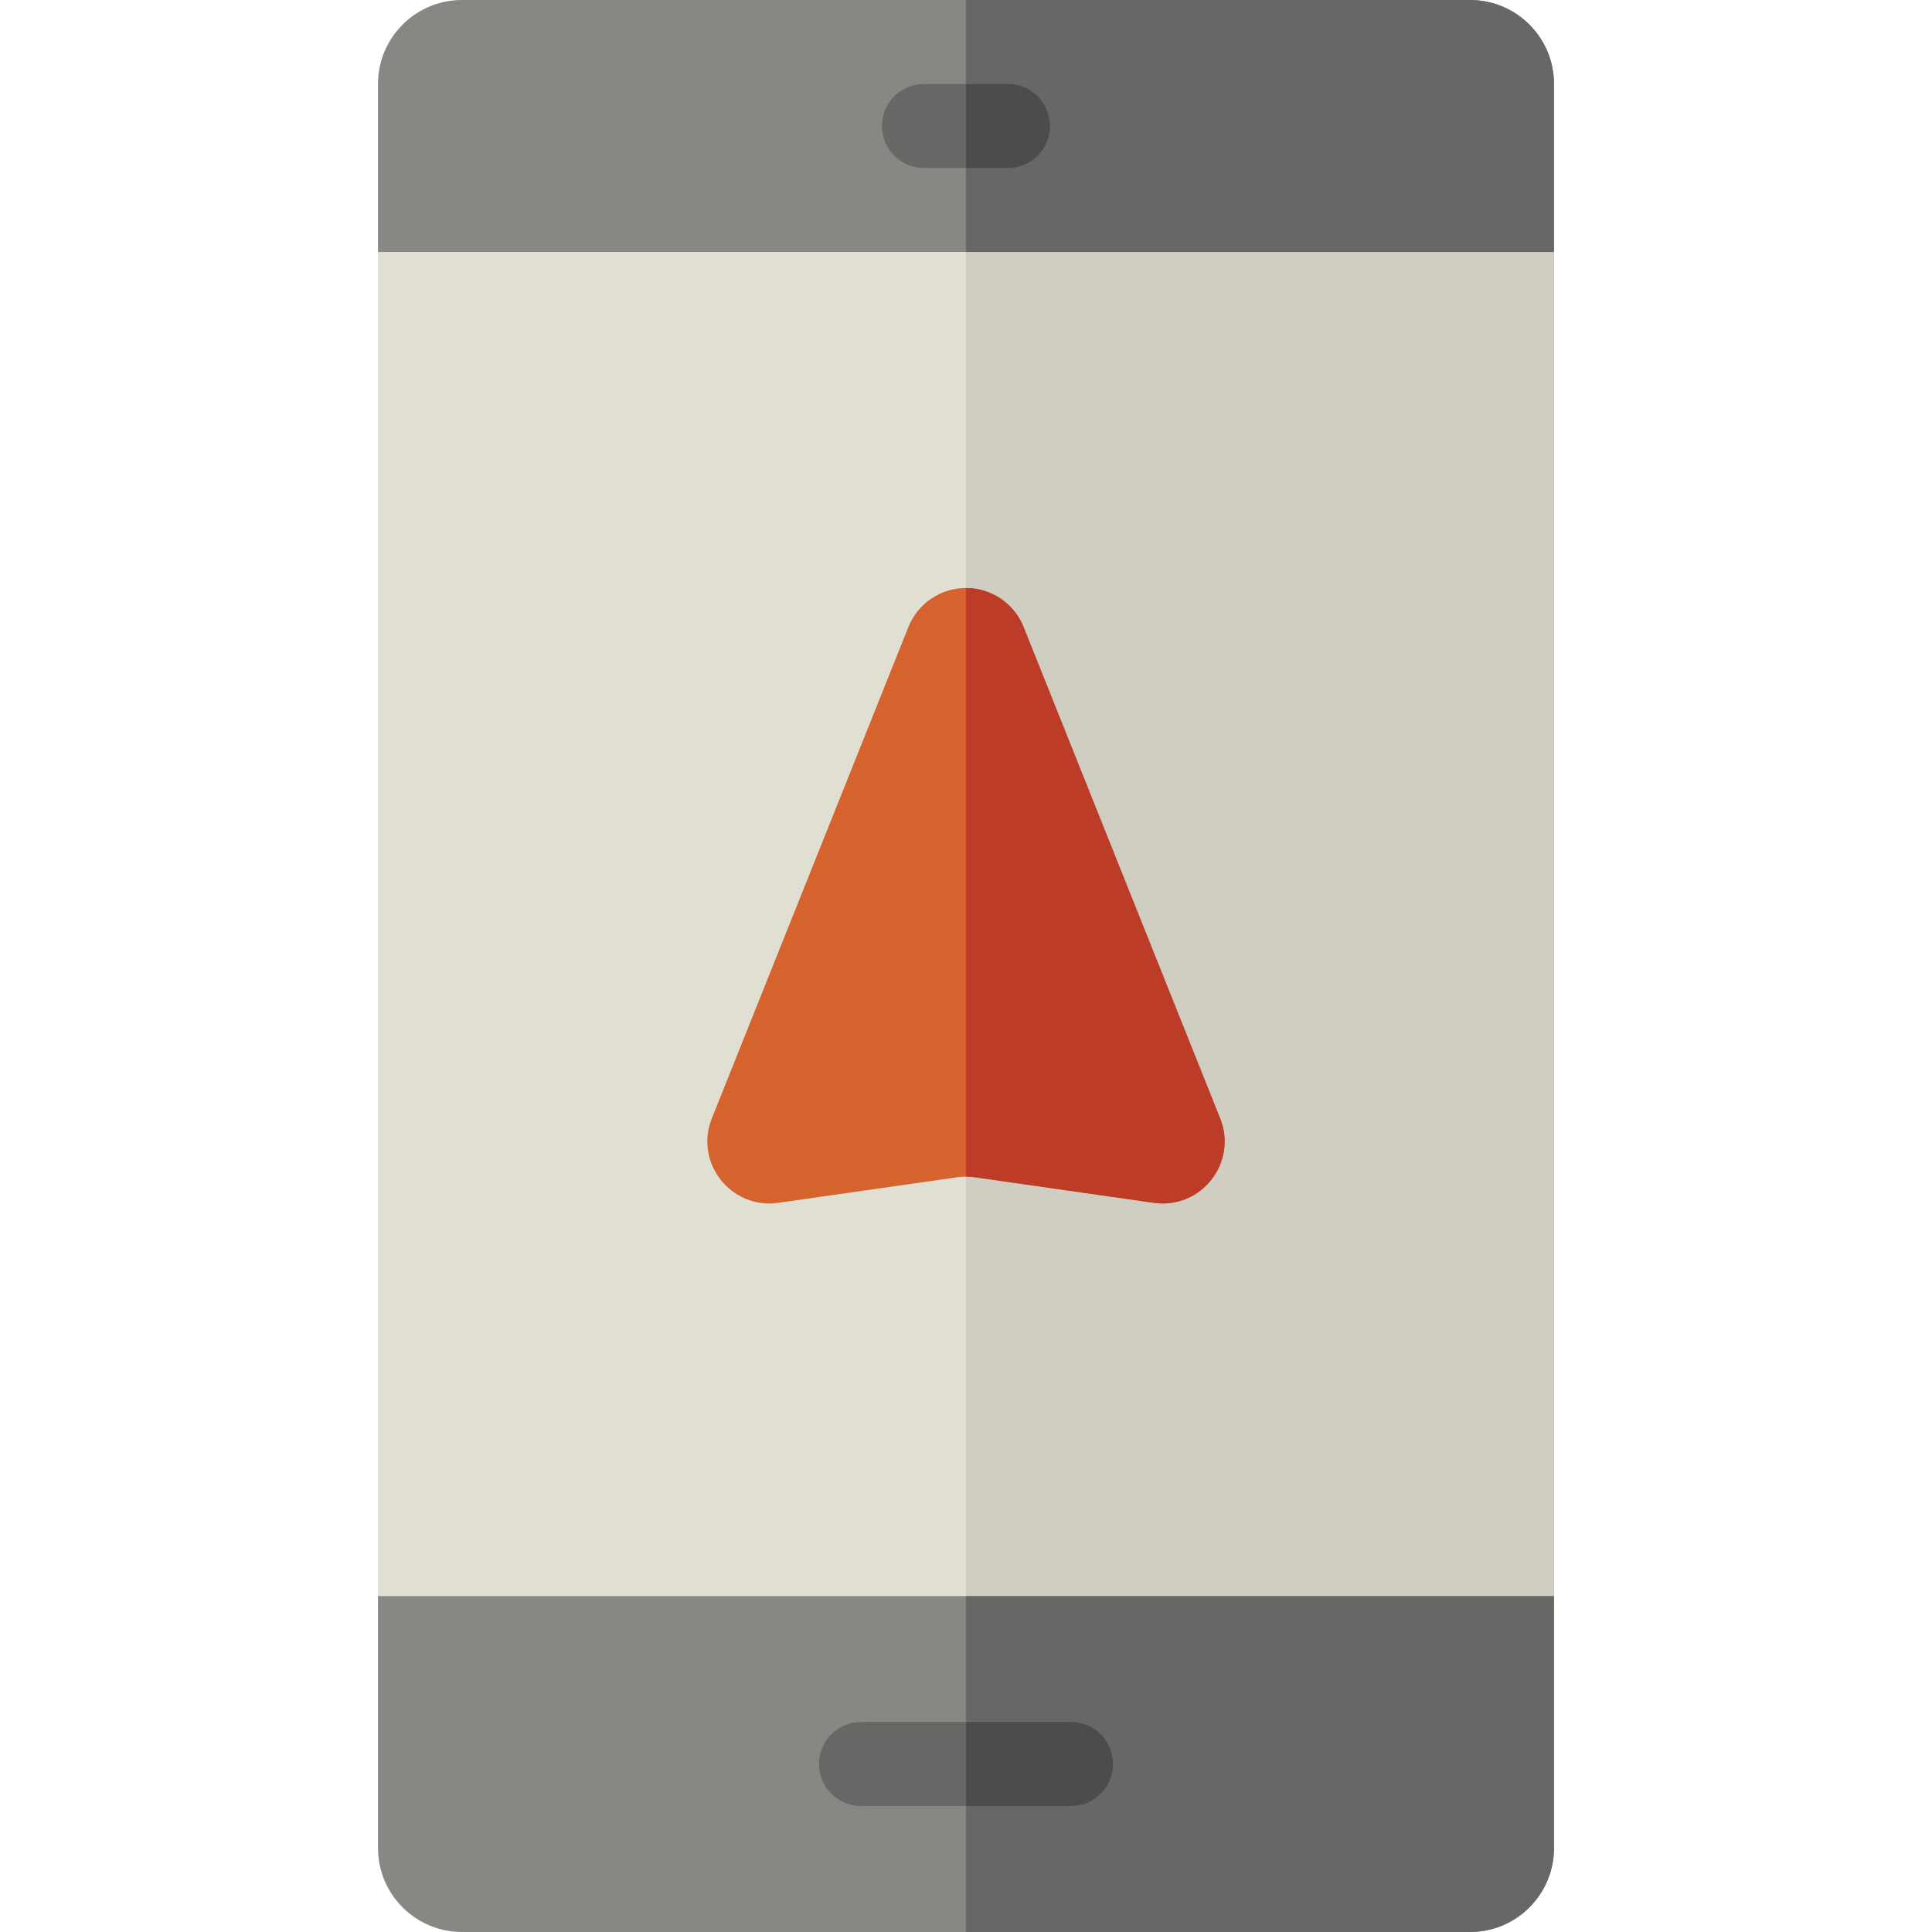
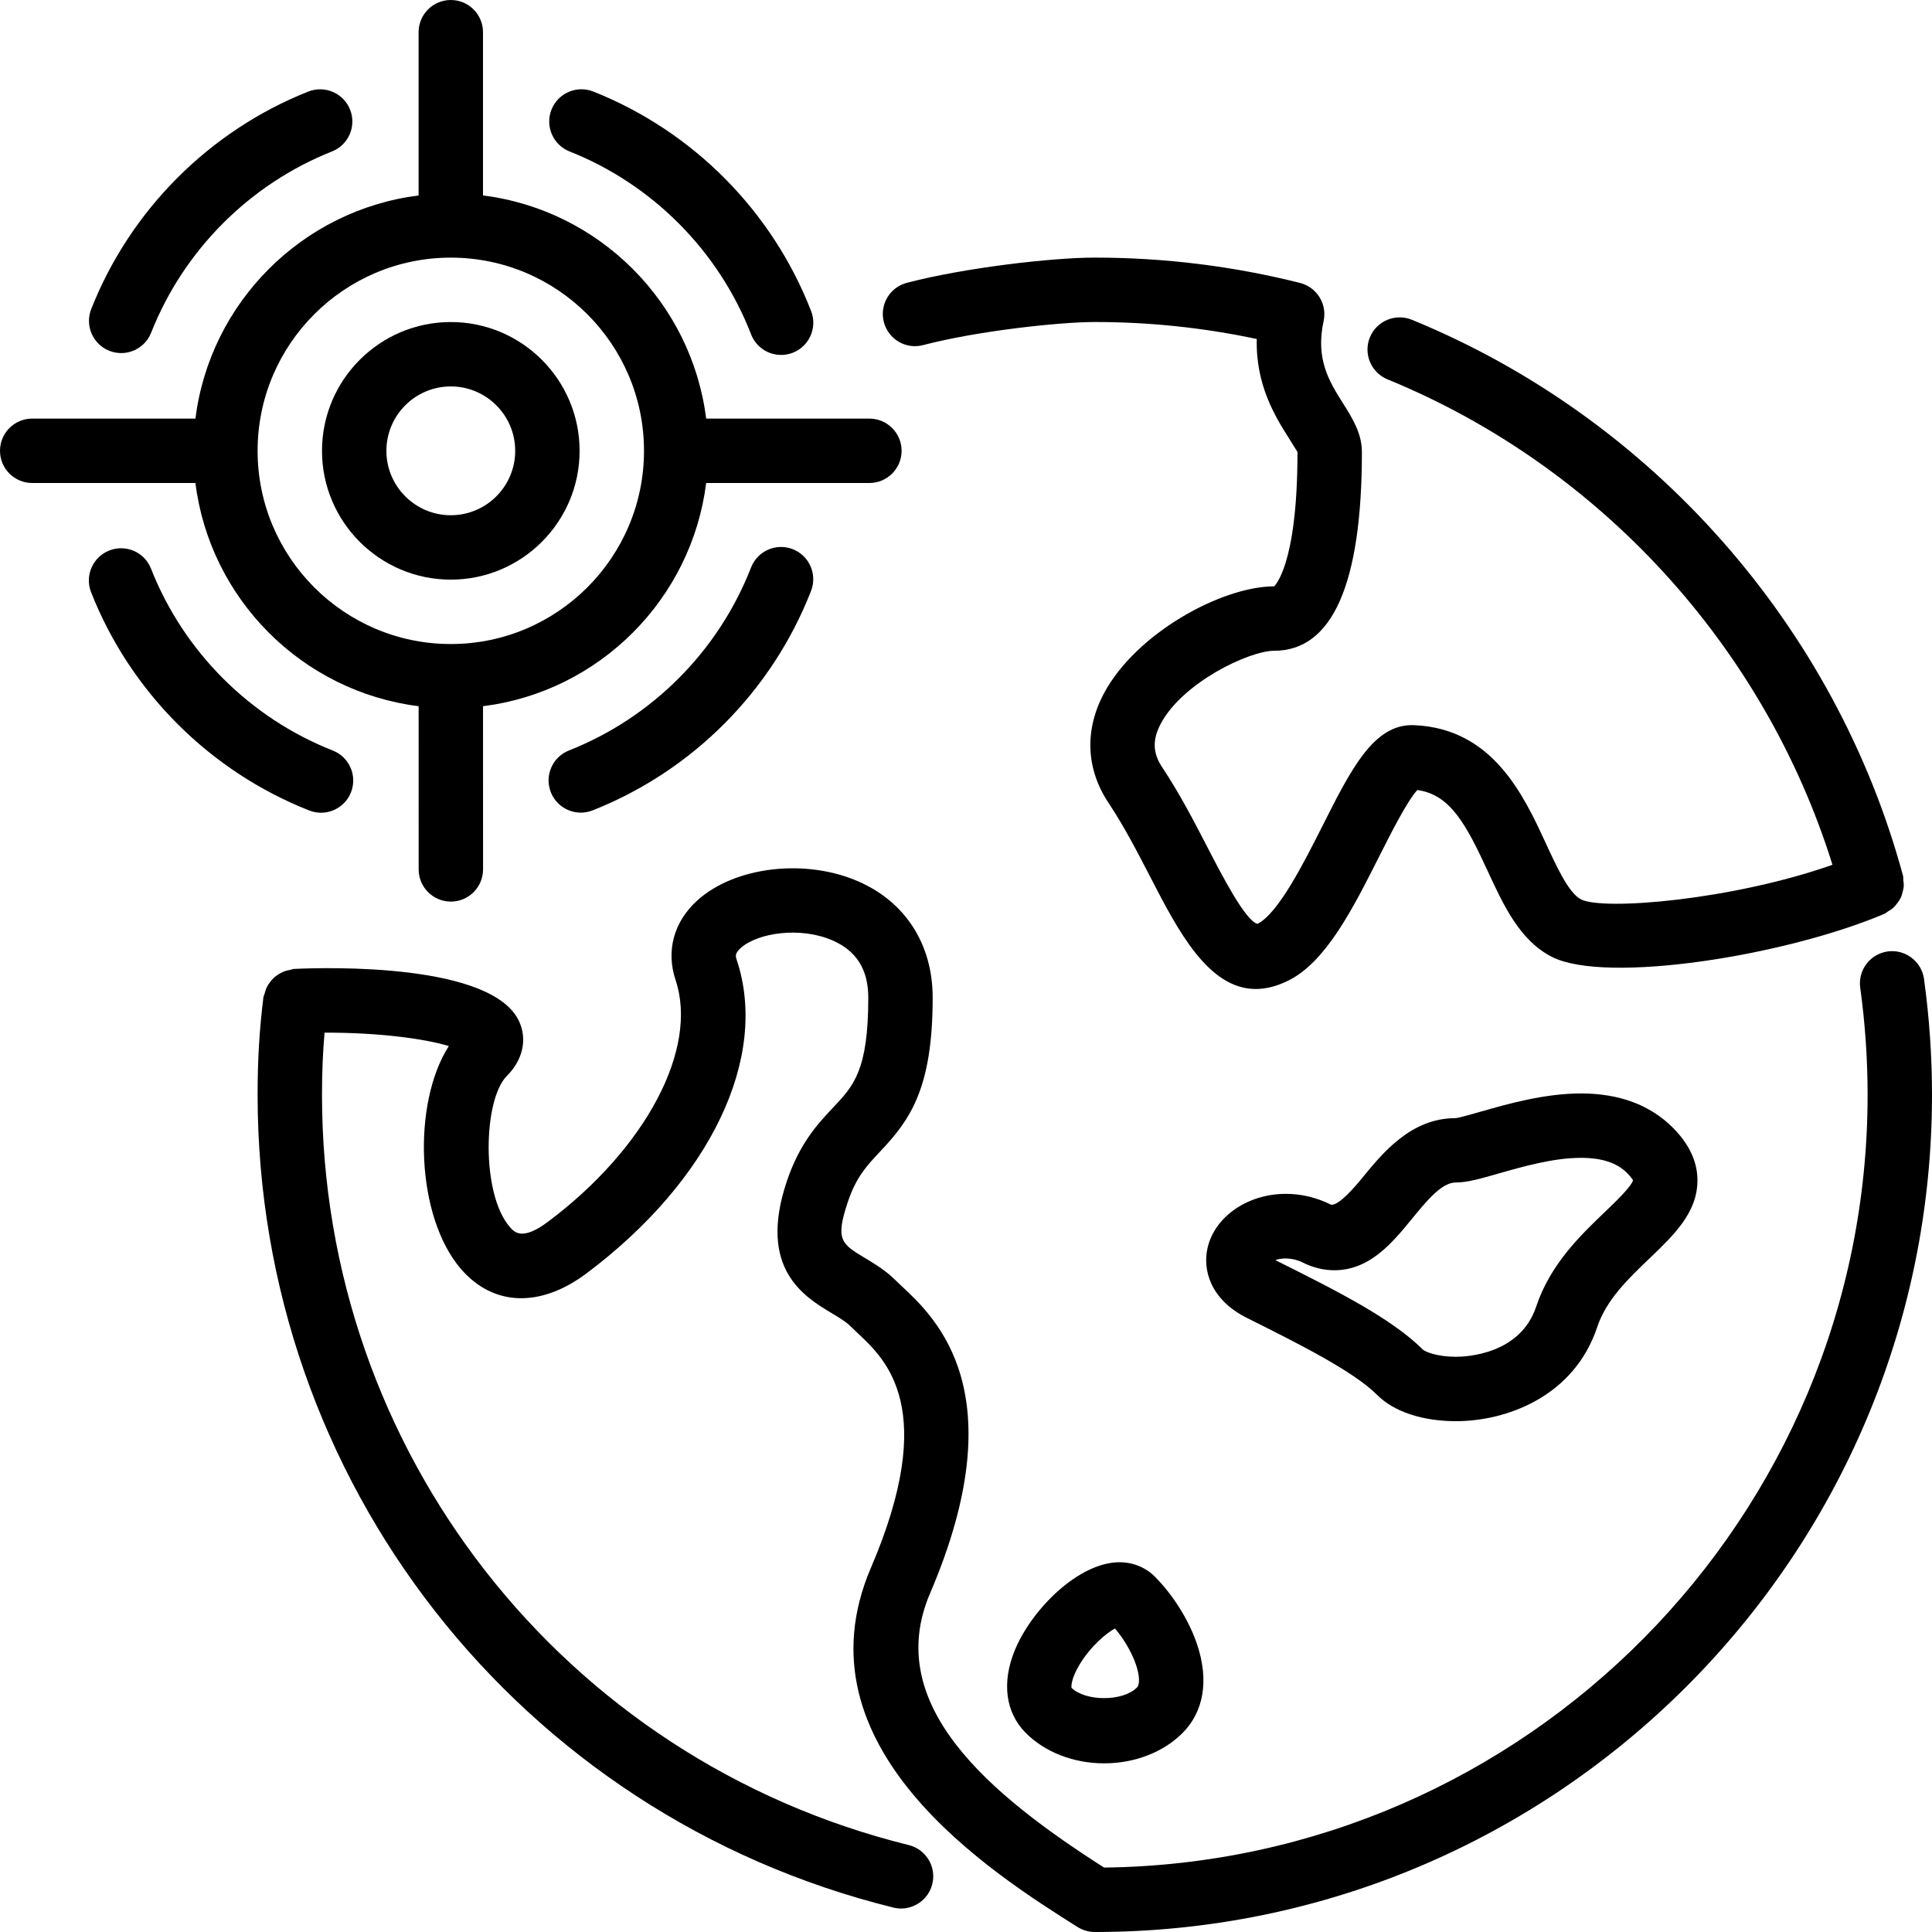
- <svg xmlns="http://www.w3.org/2000/svg" version="1.1" id="Layer_1" x="0px" y="0px" viewBox="0 0 460 460" style="enable-background:new 0 0 460 460;" xml:space="preserve">
-   <g id="XMLID_1824_">
-     <path id="XMLID_107_" style="fill:#898784;" d="M350,460H110c-11.046,0-20-8.954-20-20V20c0-11.046,8.954-20,20-20h240   c11.046,0,20,8.954,20,20v420C370,451.046,361.046,460,350,460z" />
-     <path id="XMLID_103_" style="fill:#686765;" d="M370,20v420c0,11.046-8.954,20-20,20H230v-30h-25c-5.523,0-10-4.477-10-10   s4.477-10,10-10h25V40h-10c-5.523,0-10-4.477-10-10s4.477-10,10-10h10V0h120C361.046,0,370,8.954,370,20z" />
-     <path id="XMLID_1424_" style="fill:#4C4C4B;" d="M250,30c0,5.523-4.477,10-10,10h-10V20h10C245.523,20,250,24.477,250,30z M255,410   h-25v20h25c5.523,0,10-4.477,10-10S260.523,410,255,410z" />
-     <path id="XMLID_91_" style="fill:#D0CEC2;" d="M370,380H90V60h280V380z" />
-     <path id="XMLID_89_" style="fill:#E1DFD1;" d="M230,380H90V60h140V380z" />
-     <path id="XMLID_86_" style="fill:#D4632E;" d="M230,140L230,140c6.04,0,11.471,3.677,13.714,9.285l46.798,116.995   c4.22,10.55-4.555,21.714-15.803,20.107l-42.62-6.089c-1.386-0.198-2.792-0.198-4.178,0l-42.62,6.089   c-11.248,1.607-20.023-9.558-15.803-20.107l46.798-116.995C218.529,143.677,223.96,140,230,140z" />
-     <path id="XMLID_25_" style="fill:#BC3C28;" d="M243.714,149.285l46.798,116.995c4.22,10.55-4.555,21.714-15.803,20.107   l-42.62-6.089c-0.693-0.099-1.391-0.148-2.089-0.148V140C236.04,140,241.471,143.677,243.714,149.285z" />
+ <svg xmlns="http://www.w3.org/2000/svg" version="1.1" id="Layer_1" x="0px" y="0px" viewBox="0 0 512 512" style="enable-background:new 0 0 512 512;" xml:space="preserve">
+   <g>
+     <g>
+       <g>
+         <path d="M296.661,414.012c-10.65,0-23.142,12.254-27.699,23.253c-3.558,8.593-2.5,16.614,2.91,22.016      c5.094,5.094,12.655,8.021,20.745,8.021c8.09,0,15.65-2.927,20.753-8.021c5.666-5.666,7.049-13.995,3.891-23.441      c-2.125-6.383-6.34-13.133-11.255-18.048C303.565,415.352,300.254,414.012,296.661,414.012z M301.303,447.206      c-3.789,3.789-13.636,3.686-17.323,0.102c-0.12-0.367-0.111-2.5,2.15-6.238c2.944-4.864,7.1-8.294,9.353-9.515      c2.423,2.876,4.523,6.477,5.589,9.677C302.02,444.058,302.106,446.413,301.303,447.206z" />
+         <path d="M85.069,215.381c3.405,0,6.622-2.048,7.945-5.41c1.732-4.386-0.427-9.344-4.813-11.068      c-21.973-8.653-39.535-26.223-48.179-48.196c-1.715-4.386-6.656-6.545-11.059-4.821c-4.386,1.724-6.545,6.682-4.821,11.068      c10.368,26.359,31.437,47.445,57.805,57.83C82.978,215.185,84.036,215.381,85.069,215.381z" />
+         <path d="M392.499,294.571c-2.466,0.708-5.837,1.673-6.733,1.741c-11.793,0-19.268,9.131-24.721,15.795      c-2.091,2.551-6.135,7.296-8.243,7.177c-3.857-1.929-7.919-2.901-12.049-2.901c-10.061,0-18.773,5.982-20.719,14.242      c-1.374,5.803,0.648,13.756,10.419,18.637c13.858,6.929,28.186,14.089,34.56,20.463c4.386,4.386,11.972,6.903,20.821,6.903      c13.44,0,31.309-6.528,37.444-24.943c2.424-7.253,8.218-12.8,13.824-18.159c6.502-6.229,12.655-12.109,12.74-20.557      c0.06-4.983-2.15-9.745-6.554-14.157c-5.999-5.99-14.165-9.037-24.286-9.037C409.293,289.775,399.582,292.548,392.499,294.571z      M432.777,312.738c-0.401,1.681-4.651,5.751-7.475,8.457c-6.443,6.161-14.455,13.833-18.21,25.096      c-4.215,12.638-18.449,13.269-21.257,13.269c-4.975,0-8.098-1.314-8.747-1.894c-8.346-8.346-23.236-15.787-39.006-23.671      c-0.034-0.017-0.06-0.026-0.094-0.043c1.604-0.649,4.574-0.7,7.185,0.597c2.756,1.382,5.581,2.082,8.405,2.082      c9.446,0,15.411-7.287,20.668-13.713c3.849-4.685,7.808-9.54,11.52-9.54c3.029,0,6.554-0.998,11.418-2.398      c6.46-1.843,14.498-4.139,21.82-4.139c5.504,0,9.498,1.323,12.211,4.036C432.401,312.073,432.717,312.738,432.777,312.738z" />
+         <path d="M110.942,187.153l0.008,43.247c0,4.71,3.823,8.533,8.533,8.533c4.71,0,8.533-3.823,8.533-8.533l-0.009-43.247      c30.814-3.874,55.27-28.339,59.136-59.153H230.4c4.71,0,8.533-3.823,8.533-8.533s-3.823-8.533-8.533-8.533h-43.255      C183.27,80.119,158.814,55.671,128,51.797V8.533C128,3.823,124.177,0,119.467,0s-8.533,3.823-8.533,8.533v43.264      c-30.814,3.874-55.27,28.322-59.145,59.136H8.533c-4.71,0-8.533,3.823-8.533,8.533S3.823,128,8.533,128h43.255      C55.654,158.822,80.119,183.287,110.942,187.153z M119.467,68.275c28.237,0,51.2,22.963,51.2,51.2      c0,28.22-22.946,51.174-51.157,51.2c-0.017,0-0.026-0.009-0.034-0.009c-0.017,0-0.017,0.009-0.034,0.009      c-28.228-0.017-51.174-22.972-51.174-51.2C68.267,91.238,91.23,68.275,119.467,68.275z" />
+         <path d="M509.884,259.43c-0.648-4.676-5.018-7.927-9.617-7.287c-4.668,0.649-7.936,4.958-7.287,9.626      c1.297,9.378,1.954,18.927,1.954,28.365c0,112.111-90.539,203.46-202.342,204.792c-30.345-19.388-58.786-43.128-46.114-72.687      c22.75-53.103,1.579-72.892-7.467-81.357l-1.698-1.613c-2.586-2.577-5.504-4.326-8.073-5.879      c-6.246-3.746-7.927-4.753-4.574-14.814c2.219-6.682,5.171-9.796,8.576-13.406c7.893-8.346,13.926-16.649,13.926-40.781      c0-14.046-7.125-25.25-19.55-30.737c-14.089-6.238-32.905-4.036-42.854,5.001c-6.212,5.649-8.303,13.338-5.726,21.077      c6.084,18.219-7.817,44.553-33.792,64.034c-6.878,5.154-8.934,2.79-10.155,1.382c-7.62-8.781-7.031-33.749-0.776-40.004      c4.19-4.19,5.436-9.54,3.328-14.31c-6.912-15.676-51.012-14.473-59.75-14.054c-0.358,0.017-0.657,0.196-0.998,0.256      c-0.529,0.085-1.024,0.196-1.527,0.375c-0.58,0.222-1.092,0.486-1.596,0.819c-0.41,0.256-0.777,0.512-1.135,0.836      c-0.452,0.41-0.819,0.853-1.178,1.348c-0.299,0.41-0.555,0.811-0.777,1.271c-0.256,0.529-0.418,1.075-0.563,1.664      c-0.077,0.324-0.265,0.58-0.307,0.913c-1.084,8.823-1.545,16.563-1.545,25.873c0,102.315,69.282,190.882,168.474,215.39      c0.683,0.171,1.374,0.256,2.048,0.256c3.831,0,7.322-2.603,8.277-6.494c1.135-4.574-1.664-9.199-6.238-10.325      C149.274,466.338,85.333,384.572,85.333,290.133c0-5.914,0.222-11.145,0.674-16.469c14.396-0.051,26.692,1.638,32.939,3.55      c-9.788,15.283-8.713,45.329,3.251,59.119c8.576,9.882,21.018,10.291,33.289,1.084c32.776-24.585,48.384-57.208,39.74-83.081      c-0.273-0.845-0.546-1.638,1.024-3.063c4.48-4.079,15.915-5.803,24.465-2.014c6.315,2.79,9.387,7.74,9.387,15.13      c0,19.26-3.883,23.373-9.259,29.056c-3.985,4.224-8.951,9.472-12.373,19.738c-7.672,23.049,4.634,30.438,11.989,34.85      c1.903,1.143,3.695,2.219,4.787,3.302c0.623,0.623,1.331,1.289,2.108,2.014c7.501,7.023,21.47,20.079,3.439,62.157      c-20.446,47.71,32.273,80.973,54.784,95.181c1.365,0.853,2.944,1.314,4.557,1.314C412.467,512,512,412.476,512,290.133      C512,279.91,511.283,269.585,509.884,259.43z" />
+         <path d="M244.642,91.452c14.481-3.789,36.25-6.118,45.491-6.118c14.49,0,28.894,1.51,42.923,4.506      c-0.307,12.279,4.992,20.702,8.405,26.112c0.939,1.502,2.236,3.55,2.389,3.831c0,30.609-6.263,35.584-6.187,35.61      c-13.833,0-36.531,12.348-45.065,28.279c-5.24,9.779-4.813,20.113,1.186,29.124c4.113,6.17,7.654,13.03,11.085,19.669      c7.253,14.046,15.3,29.628,27.93,29.628c2.68,0,5.564-0.7,8.687-2.261c9.95-4.975,17.084-19.115,23.979-32.794      c3.038-6.025,7.501-14.865,10.146-17.673c8.661,1.178,12.894,9.011,18.62,21.419c4.215,9.131,8.576,18.56,17.135,22.844      c14.43,7.202,61.85-0.341,88.055-11.469c0.35-0.145,0.589-0.435,0.913-0.623c0.503-0.299,0.981-0.58,1.408-0.964      c0.41-0.367,0.725-0.785,1.05-1.22c0.333-0.435,0.64-0.862,0.879-1.348c0.247-0.495,0.384-0.998,0.521-1.536      c0.145-0.529,0.273-1.033,0.316-1.579c0.034-0.563-0.034-1.118-0.119-1.698c-0.043-0.375,0.034-0.734-0.068-1.109      c-17.911-66.219-66.56-121.301-130.15-147.337c-4.369-1.783-9.353,0.299-11.136,4.659c-1.784,4.361,0.307,9.344,4.668,11.127      c56.311,23.066,99.874,70.835,117.922,128.649c-26.547,9.344-60.57,12.177-66.62,9.182c-3.209-1.604-6.434-8.576-9.276-14.729      c-5.948-12.885-14.097-30.532-34.901-31.454c-10.786-0.512-16.811,11.725-24.602,27.179      c-4.574,9.062-11.477,22.767-16.981,25.472c-3.166-0.751-9.455-12.928-13.21-20.198c-3.473-6.724-7.407-14.345-12.049-21.299      c-2.517-3.772-2.62-7.356-0.341-11.605c5.862-10.94,23.45-19.268,30.02-19.268c15.428,0,23.253-17.724,23.253-52.676      c0-4.966-2.552-9.011-5.018-12.919c-3.61-5.734-7.339-11.665-5.129-21.786c0.981-4.497-1.783-8.96-6.246-10.095      c-17.673-4.454-35.977-6.716-54.391-6.716c-11.503,0-34.79,2.739-49.809,6.682c-4.565,1.195-7.287,5.854-6.093,10.411      C235.426,89.916,240.085,92.672,244.642,91.452z" />
+         <path d="M119.467,153.609c18.825,0,34.133-15.309,34.133-34.133s-15.309-34.133-34.133-34.133s-34.133,15.309-34.133,34.133      S100.642,153.609,119.467,153.609z M119.467,102.409c9.412,0,17.067,7.654,17.067,17.067c0,9.412-7.654,17.067-17.067,17.067      s-17.067-7.654-17.067-17.067C102.4,110.063,110.054,102.409,119.467,102.409z" />
+         <path d="M199.031,150.4c-8.602,22.101-26.189,39.774-48.247,48.478c-4.386,1.732-6.536,6.69-4.804,11.076      c1.323,3.354,4.54,5.402,7.945,5.402c1.041,0,2.099-0.196,3.123-0.597c26.47-10.453,47.565-31.65,57.89-58.172      c1.707-4.395-0.469-9.344-4.855-11.051C205.688,143.821,200.738,146.005,199.031,150.4z" />
+         <path d="M28.979,92.971c1.033,0.401,2.091,0.597,3.132,0.597c3.405,0,6.622-2.048,7.945-5.402      c8.627-21.854,26.095-39.364,47.932-48.034c4.386-1.741,6.528-6.699,4.787-11.085c-1.732-4.369-6.699-6.511-11.085-4.779      C55.484,34.671,34.526,55.68,24.175,81.903C22.451,86.289,24.602,91.238,28.979,92.971z" />
+         <path d="M150.929,40.132c22.016,8.73,39.552,26.402,48.119,48.478c1.306,3.379,4.531,5.453,7.953,5.453      c1.024,0,2.065-0.188,3.089-0.58c4.386-1.707,6.571-6.647,4.864-11.042c-10.274-26.487-31.317-47.693-57.719-58.18      c-4.403-1.741-9.344,0.41-11.085,4.787C144.41,33.434,146.551,38.391,150.929,40.132z" />
+       </g>
+     </g>
  </g>
-   <g>
- </g>
-   <g>
- </g>
-   <g>
- </g>
-   <g>
- </g>
-   <g>
- </g>
-   <g>
- </g>
-   <g>
- </g>
-   <g>
- </g>
-   <g>
- </g>
-   <g>
- </g>
-   <g>
- </g>
-   <g>
- </g>
-   <g>
- </g>
-   <g>
- </g>
-   <g>
- </g>
</svg>
